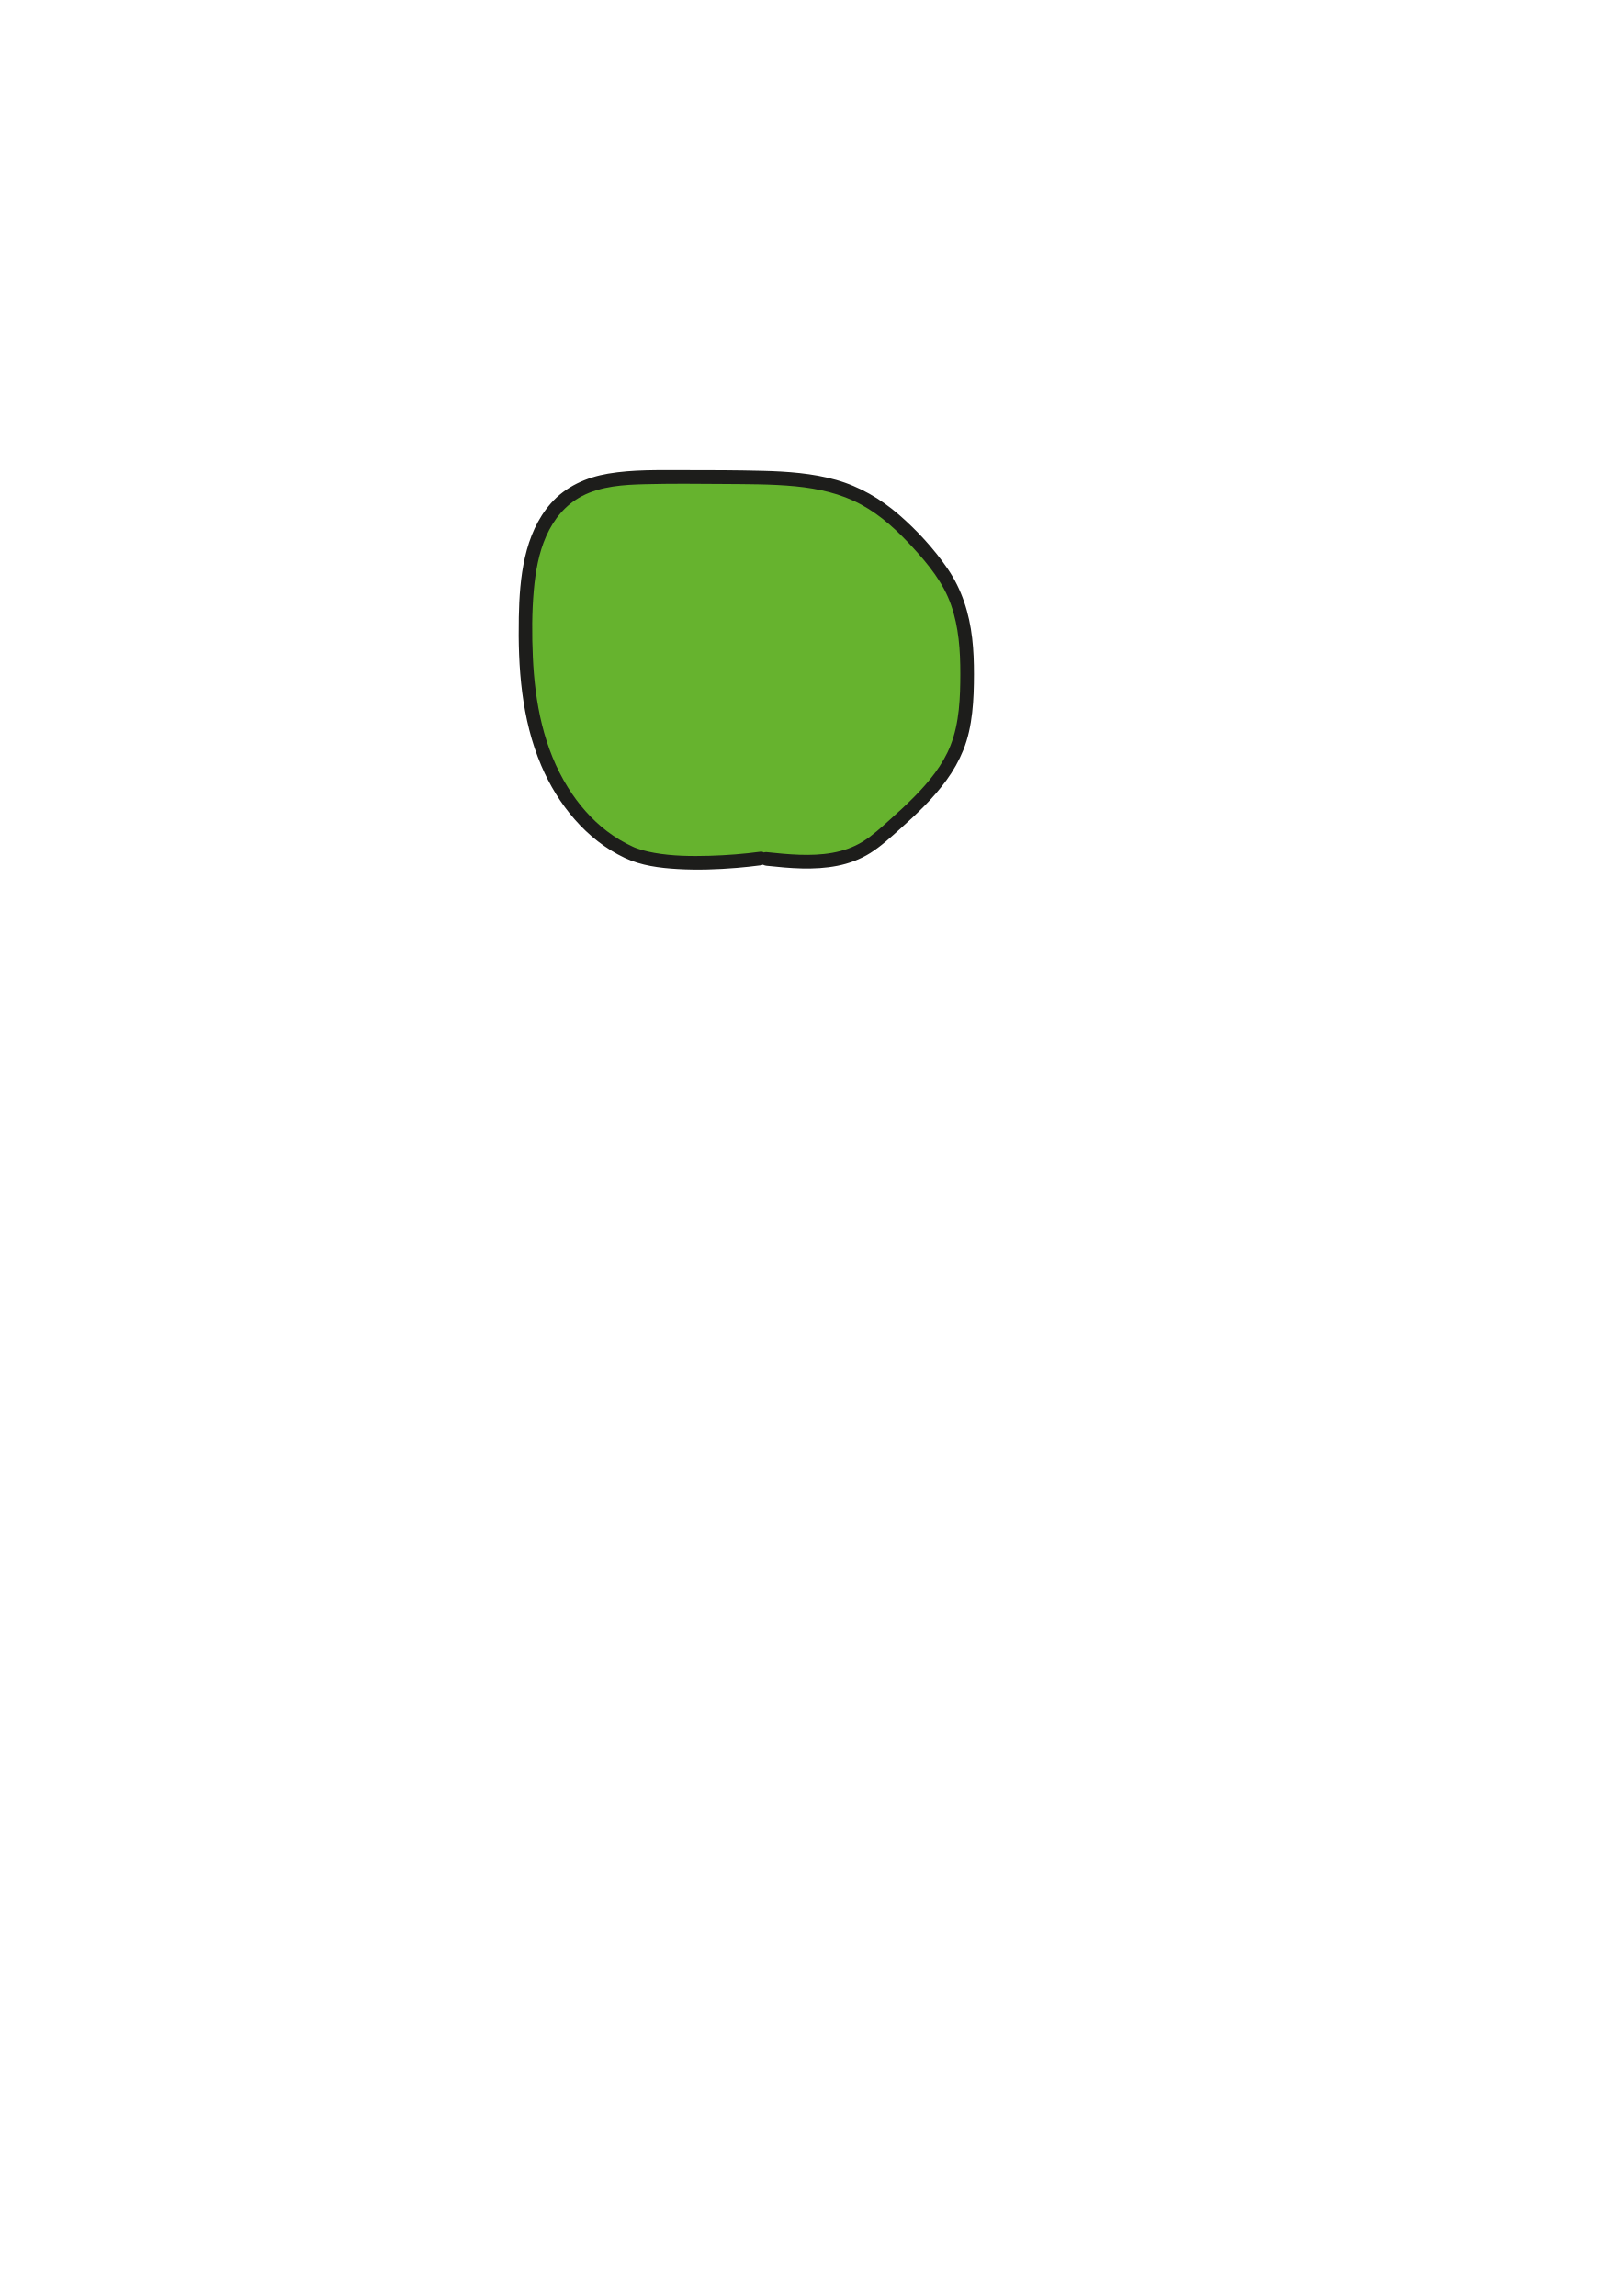
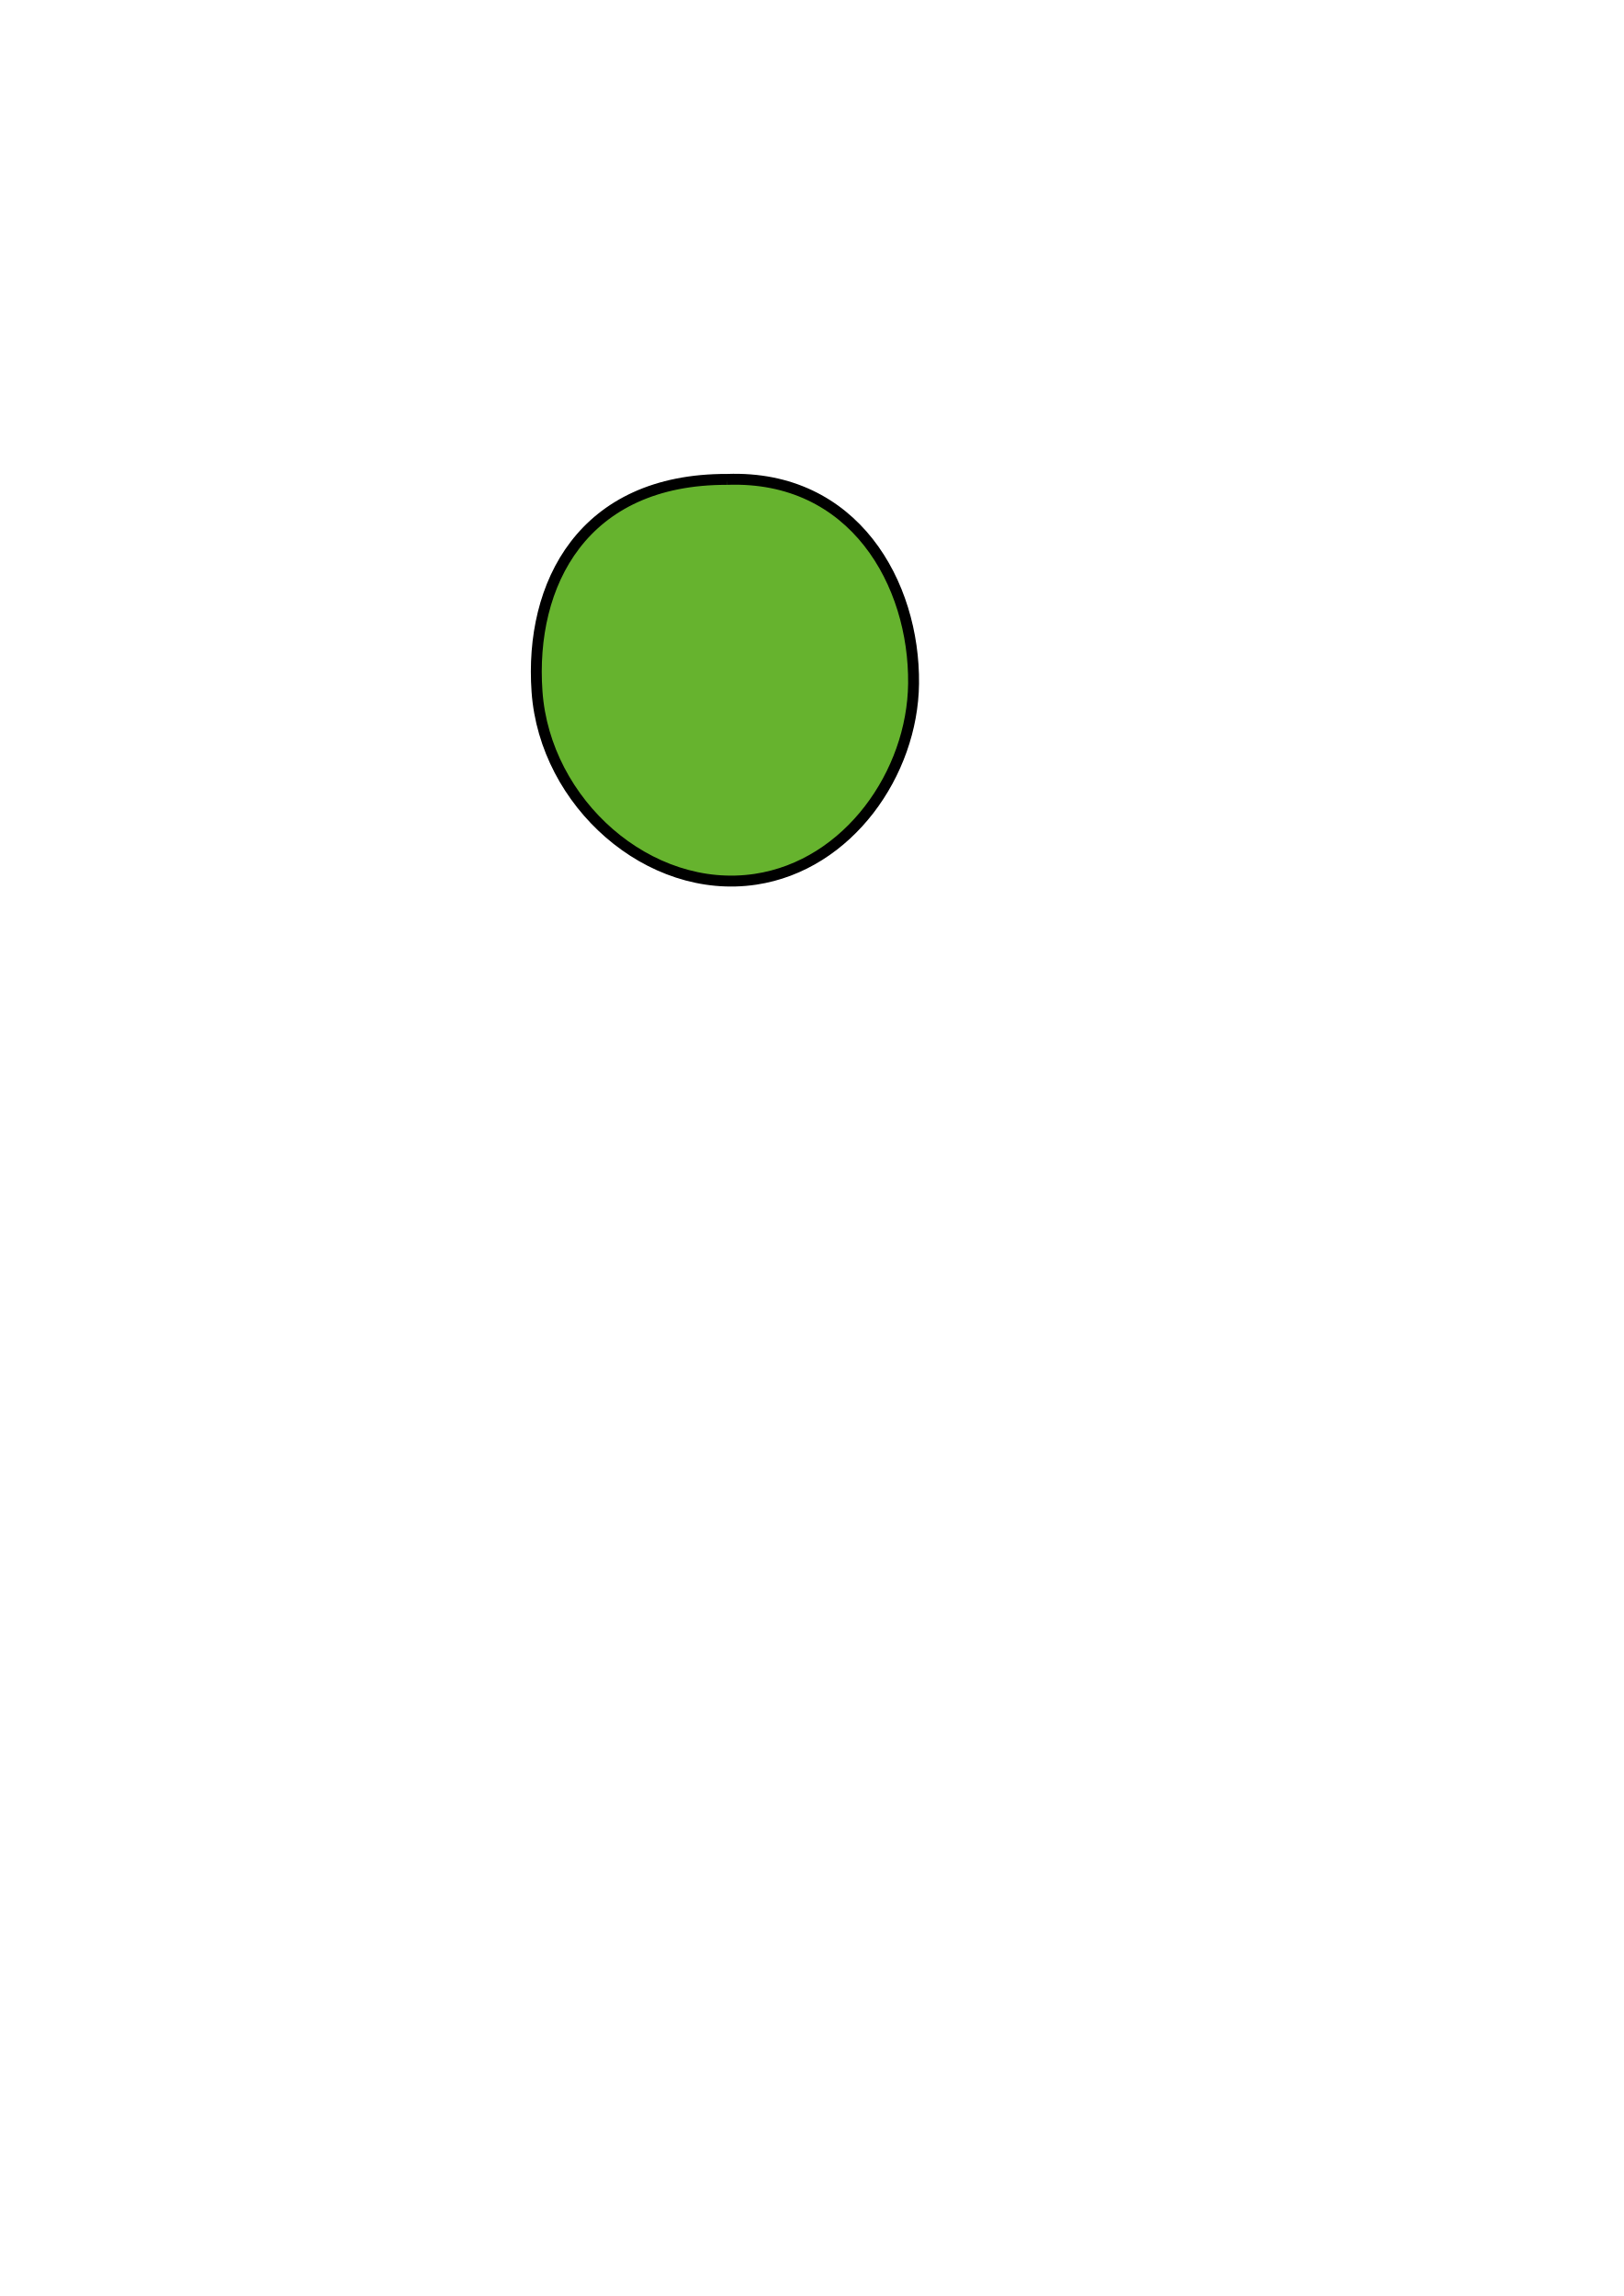
<svg xmlns="http://www.w3.org/2000/svg" id="Têtes" viewBox="0 0 595.28 841.89">
  <g id="ronde">
-     <path d="m281,314.96c12,1.28,24.89,2.39,35.42-3.51,3.7-2.07,6.89-4.91,10.06-7.73,9.97-8.87,20.31-18.29,24.84-30.84,2.64-7.31,3.12-15.21,3.23-22.98.17-11.45-.48-23.28-5.46-33.59-2.84-5.88-6.99-11.03-11.35-15.89-6.46-7.2-13.61-14.02-22.25-18.36-13.14-6.59-28.43-6.88-43.13-7.04-11.37-.12-22.75-.24-34.12-.03-9.98.18-20.52.8-28.82,6.34-13.53,9.04-16.31,27.55-16.68,43.82-.39,16.93.52,34.19,6.22,50.13s16.74,30.59,32.19,37.52c11.42,5.13,35.28,3.66,47.69,1.99" style="fill: #66b32e; stroke-width: 0px;" />
-     <path d="m281,317.46c8.62.92,17.4,1.71,25.98.02,4.25-.83,8.4-2.37,12.07-4.68,3.9-2.45,7.31-5.61,10.73-8.67,6.23-5.57,12.34-11.32,17.26-18.11,2.47-3.4,4.53-7.05,6.11-10.95,1.78-4.39,2.72-9.04,3.26-13.73s.65-9.38.66-14.08c0-4.43-.14-8.86-.66-13.26-1.07-9.14-3.75-17.81-8.99-25.46-4.99-7.29-11.23-14.08-17.91-19.86s-14.35-10.27-22.96-12.71-17.87-3.1-26.89-3.33c-9.68-.24-19.38-.27-29.07-.26-9.19.01-18.56-.24-27.65,1.29-7.97,1.35-15.58,4.73-20.98,10.89-9.88,11.26-11.48,27.4-11.75,41.74-.35,18.42.95,37.35,8.25,54.49,6.02,14.14,16.46,27.11,30.57,33.78,6.06,2.86,12.82,3.71,19.45,4.09,7.23.42,14.49.17,21.7-.43,2.89-.24,5.78-.55,8.66-.93,1.34-.18,2.5-1.02,2.5-2.5,0-1.21-1.15-2.68-2.5-2.5-6.21.83-12.48,1.32-18.75,1.5-6.73.19-13.61.11-20.25-1.08-1.45-.26-2.89-.58-4.31-.98-.63-.18-1.26-.38-1.88-.6-.8-.28-.97-.35-1.59-.64-3.36-1.54-6.56-3.46-9.51-5.7-5.73-4.35-10.53-9.94-14.33-16.03-8.94-14.31-12.14-31.22-12.87-47.87-.36-8.16-.37-16.42.36-24.56.6-6.71,1.8-13.62,4.56-19.8s7.01-11.45,13.07-14.62c7.08-3.7,15.39-4.19,23.23-4.38,9.45-.23,18.91-.17,28.37-.08,8.9.08,17.84,0,26.71.86,8.32.82,16.69,2.67,24.08,6.7s13.38,9.68,18.95,15.75c5.73,6.25,11.18,12.96,14,21.07s3.4,16.7,3.39,25.2-.31,17.97-3.6,26.32c-2.85,7.24-7.96,13.42-13.37,18.9-2.85,2.88-5.85,5.62-8.87,8.32s-6.29,5.77-9.91,8.01c-6.96,4.31-15.22,5.1-23.23,4.83-4.05-.14-8.08-.54-12.11-.97-1.34-.14-2.5,1.25-2.5,2.5,0,1.47,1.15,2.36,2.5,2.5h0Z" style="fill: #1d1d1b; stroke-width: 0px;" />
+     <path id="ronde_LHa" data-name="ronde LHa" d="M266.6,175.78c46.56-1.67,68.73,38.23,68.33,74.89-.36,32.77-23.82,66.6-57.97,71.74-39.02,5.87-77.19-27.93-80.08-68.82-2.79-39.36,16.71-77.99,69.73-77.81Z" style="fill: #66b32e; stroke: #000; stroke-miterlimit: 10; stroke-width: 4px;" />
  </g>
</svg>
